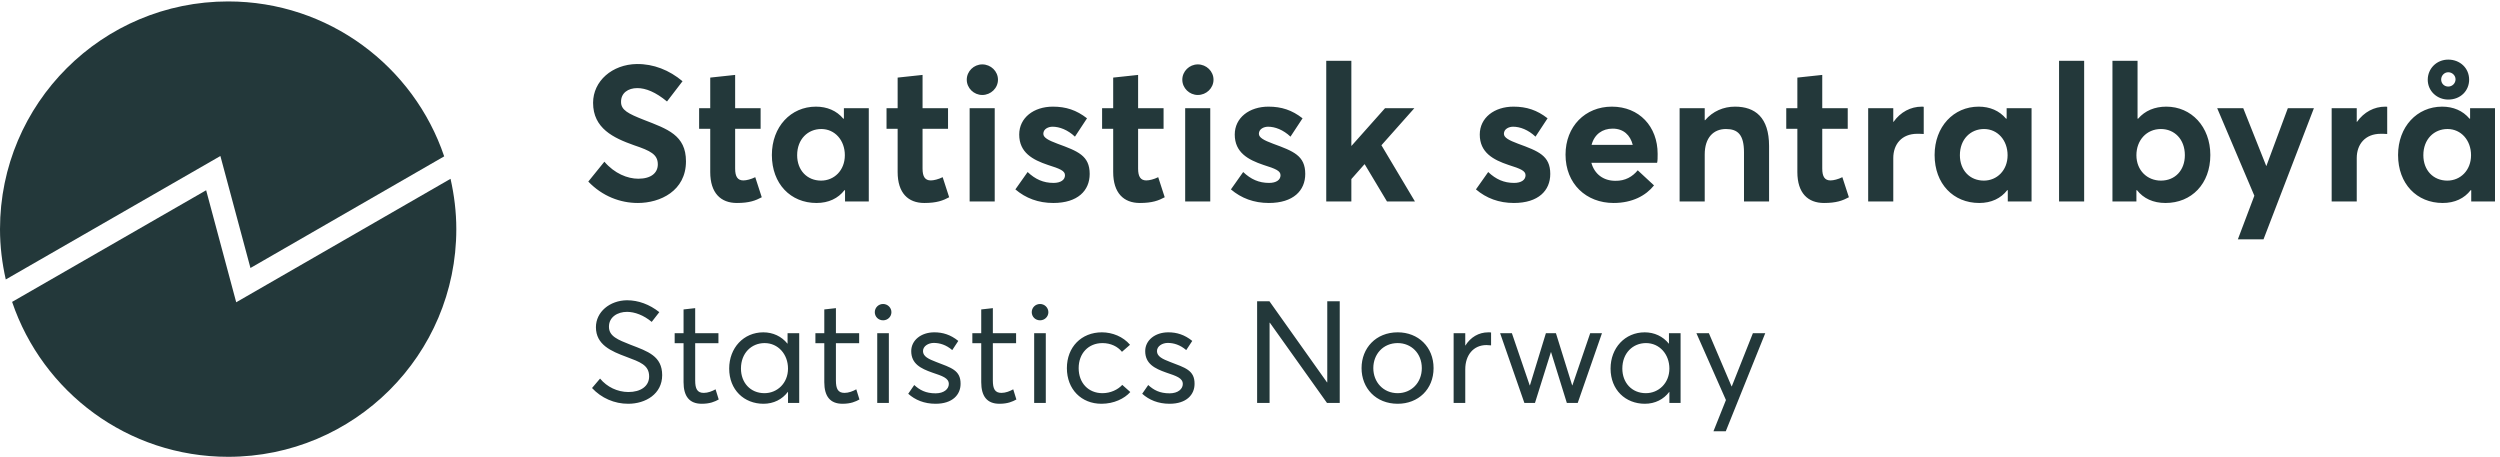
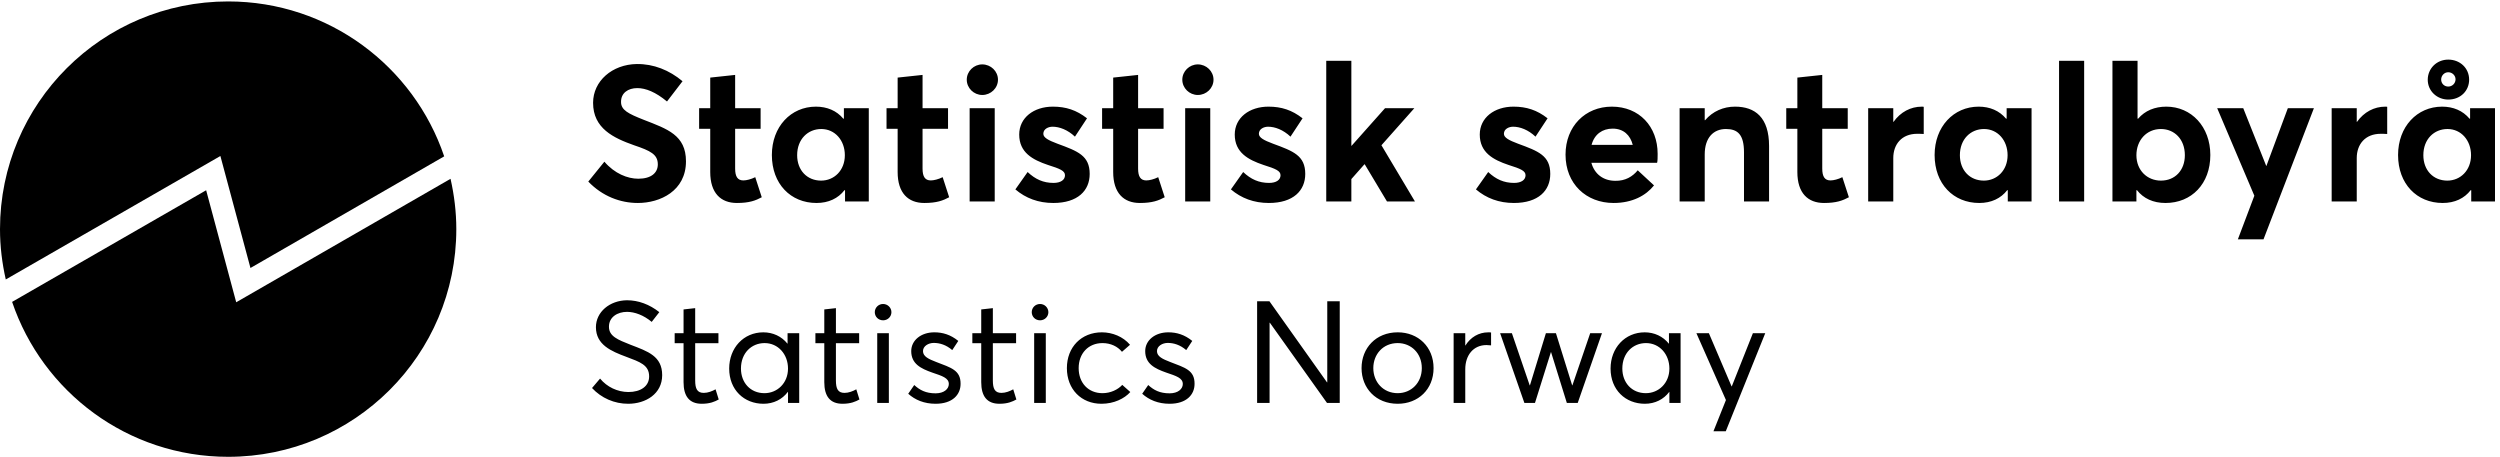
<svg xmlns="http://www.w3.org/2000/svg" width="301" height="55" viewBox="0 0 301 55">
-   <g fill="#23383A">
+   <g class="onyxia-fill-useCases-typography-textFocus">
    <path d="M70.83 21.863l1.938-2.395c1.22 1.428 2.79 2.05 4.08 2.05 1.569 0 2.353-.715 2.353-1.729 0-1.195-.875-1.633-2.86-2.301-2.467-.874-4.934-2.025-4.934-5.109 0-2.623 2.304-4.626 5.257-4.67 2.03-.024 3.921.736 5.513 2.07l-1.87 2.44c-1.36-1.128-2.558-1.612-3.573-1.612-1.13 0-1.96.6-1.96 1.635-.024 1.013.875 1.449 2.744 2.187 2.836 1.104 5.073 1.84 5.073 4.992 0 3.569-3.112 5.018-5.79 5.018-2.121 0-4.264-.806-5.97-2.576M85.512 20.712V15.51h-1.338v-2.486h1.338V9.342l2.999-.322v4.004h3.067v2.486h-3.067v4.787c0 .967.299 1.426.992 1.426.367 0 .922-.138 1.429-.391l.784 2.417c-.738.392-1.475.69-2.997.69-1.938 0-3.207-1.195-3.207-3.727M101.719 18.685c0-1.794-1.198-3.152-2.836-3.152-1.613 0-2.906 1.219-2.906 3.152 0 1.82 1.2 3.061 2.882 3.061 1.569 0 2.86-1.22 2.86-3.06zm2.883-5.66v11.23h-2.86v-1.358h-.068c-.763.99-1.916 1.542-3.368 1.542-3.112 0-5.373-2.302-5.373-5.775 0-3.408 2.283-5.824 5.305-5.824 1.338 0 2.491.483 3.297 1.45h.07v-1.266h2.997zM108.076 20.712V15.51h-1.338v-2.486h1.338V9.342l3-.322v4.004h3.067v2.486h-3.068v4.787c0 .967.3 1.426.992 1.426.367 0 .922-.138 1.43-.391l.783 2.417c-.737.392-1.475.69-2.997.69-1.937 0-3.207-1.195-3.207-3.727M116.743 24.255h3.021v-11.23h-3.02v11.23zm-.345-14.66c0-1.013.852-1.842 1.867-1.842 1.037 0 1.891.83 1.891 1.842s-.854 1.84-1.89 1.84c-1.016 0-1.868-.828-1.868-1.84zM122.25 22.804l1.476-2.092c.924.873 1.89 1.311 3.114 1.311.875 0 1.384-.368 1.384-.922 0-.529-.577-.78-2.054-1.242-1.844-.622-3.457-1.495-3.457-3.66 0-2.024 1.75-3.359 4.057-3.359 1.568 0 2.838.415 4.106 1.405l-1.452 2.208c-.878-.829-1.87-1.197-2.699-1.197-.485 0-1.108.254-1.108.853 0 .459.6.782 1.706 1.195 2.446.899 3.875 1.428 3.875 3.638 0 2.001-1.429 3.497-4.382 3.497-1.797 0-3.32-.575-4.565-1.635M134.028 20.712V15.51h-1.336v-2.486h1.336V9.342l3-.322v4.004h3.066v2.486h-3.067v4.787c0 .967.299 1.426.992 1.426.369 0 .922-.138 1.429-.391l.784 2.417c-.738.392-1.475.69-2.997.69-1.938 0-3.207-1.195-3.207-3.727M142.695 24.255h3.02v-11.23h-3.02v11.23zm-.345-14.66c0-1.013.852-1.842 1.867-1.842 1.037 0 1.89.83 1.89 1.842s-.853 1.84-1.89 1.84c-1.015 0-1.867-.828-1.867-1.84zM148.202 22.804l1.478-2.092c.922.873 1.89 1.311 3.114 1.311.875 0 1.382-.368 1.382-.922 0-.529-.575-.78-2.052-1.242-1.844-.622-3.46-1.495-3.46-3.66 0-2.024 1.753-3.359 4.06-3.359 1.568 0 2.838.415 4.103 1.405l-1.452 2.208c-.875-.829-1.867-1.197-2.698-1.197-.483 0-1.107.254-1.107.853 0 .459.6.782 1.709 1.195 2.442.899 3.873 1.428 3.873 3.638 0 2.001-1.431 3.497-4.384 3.497-1.797 0-3.32-.575-4.566-1.635M164.27 19.79l-1.567 1.772v2.693h-3.023V7.317h3.023v10.24h.024l4.033-4.533h3.53l-3.966 4.464 4.034 6.767h-3.367l-2.673-4.466h-.048M177.704 22.804l1.476-2.092c.922.873 1.89 1.311 3.114 1.311.875 0 1.382-.368 1.382-.922 0-.529-.575-.78-2.05-1.242-1.848-.622-3.462-1.495-3.462-3.66 0-2.024 1.753-3.359 4.06-3.359 1.568 0 2.838.415 4.103 1.405l-1.452 2.208c-.875-.829-1.867-1.197-2.698-1.197-.483 0-1.106.254-1.106.853 0 .459.6.782 1.708 1.195 2.444.899 3.873 1.428 3.873 3.638 0 2.001-1.429 3.497-4.382 3.497-1.797 0-3.321-.575-4.566-1.635M191.625 17.443h4.958c-.3-1.174-1.107-1.956-2.421-1.956-1.223 0-2.192.666-2.537 1.956zm7.887 2.162h-7.909c.367 1.337 1.427 2.164 2.881 2.164 1.2.024 2.075-.505 2.699-1.265l1.96 1.818c-.968 1.22-2.605 2.117-4.867 2.117-3.296 0-5.786-2.302-5.786-5.822 0-3.407 2.374-5.777 5.58-5.777 3.297 0 5.51 2.393 5.51 5.684 0 .368 0 .897-.068 1.081zM212.996 17.581v6.674h-3.019V18.34c0-2.14-.763-2.807-2.17-2.807-1.522 0-2.559 1.058-2.559 3.061v5.661h-3.023v-11.23h3.023v1.448h.047c.922-1.08 2.213-1.633 3.597-1.633 2.42 0 4.104 1.289 4.104 4.741M216.402 20.712V15.51h-1.337v-2.486h1.337V9.342l2.997-.322v4.004h3.068v2.486h-3.068v4.787c0 .967.301 1.426.992 1.426.37 0 .922-.138 1.429-.391l.786 2.417c-.74.392-1.477.69-2.997.69-1.94 0-3.207-1.195-3.207-3.727M231.617 12.864v3.268c-.3-.023-.623-.023-.786-.023-1.865 0-2.88 1.265-2.88 2.921v5.225h-3.023v-11.23h3.022v1.656h.024c.852-1.198 2.073-1.84 3.412-1.84.091 0 .185 0 .231.023M241.714 18.685c0-1.794-1.198-3.152-2.837-3.152-1.613 0-2.906 1.219-2.906 3.152 0 1.82 1.2 3.061 2.885 3.061 1.567 0 2.858-1.22 2.858-3.06zm2.885-5.66v11.23h-2.862v-1.358h-.068c-.763.99-1.916 1.542-3.368 1.542-3.114 0-5.374-2.302-5.374-5.775 0-3.408 2.283-5.824 5.306-5.824 1.338 0 2.489.483 3.296 1.45h.07v-1.266h3zM247.91 24.255h3.022V7.317h-3.022zM263.057 18.685c0-1.933-1.268-3.152-2.883-3.152-1.73 0-2.95 1.358-2.95 3.152 0 1.84 1.314 3.061 2.95 3.061 1.707 0 2.883-1.242 2.883-3.06zm3.067-.021c0 3.473-2.261 5.775-5.397 5.775-1.498 0-2.651-.552-3.436-1.542h-.067v1.358h-2.885V7.317h3.022v6.972h.068c.831-.966 2.008-1.449 3.392-1.449 3.02 0 5.303 2.416 5.303 5.824zM278.595 13.024l-6.067 15.788h-3.088l1.984-5.247-4.475-10.54h3.137l2.766 6.95h.024l2.581-6.95h3.138M287.419 12.864v3.268c-.301-.023-.623-.023-.784-.023-1.868 0-2.883 1.265-2.883 2.921v5.225h-3.02v-11.23h3.02v1.656h.023c.852-1.198 2.077-1.84 3.413-1.84.091 0 .184 0 .231.023M293.916 9.572c0 .482.369.85.854.85a.877.877 0 0 0 .878-.873c0-.46-.395-.85-.878-.85-.485 0-.854.412-.854.873zm-1.615.023c0-1.311 1.04-2.418 2.47-2.418 1.407 0 2.513 1.014 2.513 2.418 0 1.312-1.015 2.393-2.514 2.393-1.337 0-2.47-1.011-2.47-2.393zm5.212 9.09c0-1.794-1.198-3.152-2.834-3.152-1.615 0-2.908 1.219-2.908 3.152 0 1.82 1.2 3.061 2.885 3.061 1.566 0 2.857-1.22 2.857-3.06zm2.885-5.66v11.23h-2.862v-1.358h-.067c-.761.99-1.915 1.542-3.369 1.542-3.114 0-5.373-2.302-5.373-5.775 0-3.408 2.283-5.824 5.305-5.824 1.338 0 2.491.483 3.299 1.45h.068v-1.266h2.999zM71.28 46.718l.968-1.138a4.457 4.457 0 0 0 3.403 1.62c1.503 0 2.505-.706 2.505-1.878 0-1.38-1.106-1.74-2.747-2.36-1.815-.673-3.66-1.45-3.66-3.57 0-1.827 1.657-3.223 3.747-3.24 1.363 0 2.711.5 3.885 1.43l-.915 1.174c-.967-.81-2.057-1.208-2.97-1.208-1.14 0-2.177.62-2.177 1.777-.017 1.17 1.09 1.584 2.607 2.187 2.073.794 3.8 1.363 3.8 3.656 0 2.257-1.985 3.446-4.092 3.446a5.917 5.917 0 0 1-4.354-1.896M82.3 46.012v-4.69h-1.07v-1.206h1.07v-2.86l1.4-.156v3.016h2.8v1.206h-2.8v4.482c0 1.001.243 1.5 1.036 1.5.5 0 1.02-.207 1.418-.431l.38 1.224c-.467.259-1.054.517-2.04.517-1.503 0-2.194-.912-2.194-2.602M94.876 44.374c0-1.724-1.193-3.067-2.815-3.067-1.59 0-2.85 1.206-2.85 3.067 0 1.688 1.123 2.964 2.831 2.964 1.522 0 2.834-1.189 2.834-2.964zm1.349-4.258v8.394h-1.349v-1.326h-.019c-.672.897-1.708 1.43-2.935 1.43-2.33 0-4.128-1.671-4.128-4.24 0-2.48 1.728-4.361 4.11-4.361 1.158 0 2.195.482 2.903 1.362h.016v-1.259h1.402zM99.245 46.012v-4.69h-1.07v-1.206h1.07v-2.86l1.4-.156v3.016h2.797v1.206h-2.798v4.482c0 1.001.242 1.5 1.037 1.5.5 0 1.02-.207 1.416-.431l.38 1.224c-.467.259-1.054.517-2.038.517-1.503 0-2.194-.912-2.194-2.602M105.62 48.51h1.398v-8.394h-1.399v8.394zm-.295-10.928a.988.988 0 0 1 1.002-.982c.551 0 1 .449 1 .982 0 .552-.449.984-1 .984-.57 0-1.002-.432-1.002-.984zM109.35 47.408l.725-1.051c.657.602 1.382 1 2.573 1 1.003 0 1.59-.518 1.59-1.121 0-.726-.778-.965-2.003-1.38-1.365-.482-2.523-1.05-2.523-2.584 0-1.293 1.175-2.26 2.781-2.26 1.001 0 1.953.278 2.885 1.035l-.727 1.104c-.742-.639-1.517-.863-2.227-.863-.639 0-1.296.38-1.296.984 0 .653.691.964 1.59 1.31 1.779.689 2.953.983 2.936 2.637 0 1.31-.984 2.395-3.006 2.395-1.382 0-2.47-.464-3.298-1.206M118.14 46.012v-4.69h-1.07v-1.206h1.07v-2.86l1.4-.156v3.016h2.797v1.206h-2.798v4.482c0 1.001.242 1.5 1.037 1.5.5 0 1.02-.207 1.416-.431l.38 1.224c-.467.259-1.054.517-2.038.517-1.503 0-2.194-.912-2.194-2.602M124.514 48.51h1.4v-8.394h-1.4v8.394zm-.292-10.928c0-.533.43-.982 1-.982a.998.998 0 0 1 1.003.982c0 .552-.45.984-1.003.984-.57 0-1-.432-1-.984zM128.453 44.322c0-2.533 1.744-4.31 4.214-4.31 1.261 0 2.558.519 3.387 1.5l-.969.846c-.517-.638-1.346-1.05-2.348-1.05-1.694 0-2.866 1.239-2.866 3.014 0 1.793 1.172 3.016 2.866 3.016.985 0 1.865-.43 2.384-.998l.967.86c-.708.794-1.97 1.414-3.472 1.414-2.419 0-4.163-1.741-4.163-4.292M137.521 47.408l.725-1.051c.657.602 1.382 1 2.573 1 1.003 0 1.59-.518 1.59-1.121 0-.726-.778-.965-2.003-1.38-1.365-.482-2.523-1.05-2.523-2.584 0-1.293 1.175-2.26 2.782-2.26 1 0 1.952.278 2.884 1.035l-.727 1.104c-.742-.639-1.517-.863-2.227-.863-.638 0-1.296.38-1.296.984 0 .653.691.964 1.59 1.31 1.779.689 2.953.983 2.936 2.637 0 1.31-.984 2.395-3.006 2.395-1.382 0-2.47-.464-3.298-1.206M161.304 36.273V48.51h-1.537l-6.874-9.652h-.036v9.652h-1.5V36.273h1.483l6.927 9.756h.036v-9.757h1.501M171.186 44.322c0-1.792-1.28-3.015-2.902-3.015-1.761 0-2.937 1.343-2.937 3.015 0 1.673 1.19 3.016 2.937 3.016 1.622 0 2.902-1.24 2.902-3.016zm-7.255 0c0-2.412 1.727-4.31 4.353-4.31 2.47 0 4.318 1.758 4.318 4.31 0 2.55-1.848 4.292-4.318 4.292-2.626 0-4.353-1.879-4.353-4.292zM179.525 40.032v1.55a7.456 7.456 0 0 0-.55-.036c-1.588 0-2.557 1.225-2.557 2.913v4.051h-1.401v-8.394h1.4V41.6h.018c.62-1 1.607-1.586 2.745-1.586.14 0 .258 0 .345.019M192.877 40.116l-2.918 8.394h-1.313l-1.899-6.118h-.017l-1.918 6.118h-1.278l-2.92-8.394h1.417l2.143 6.274h.032l1.92-6.274h1.208l1.953 6.274h.031l2.143-6.274h1.416M200.994 44.374c0-1.724-1.19-3.067-2.815-3.067-1.588 0-2.85 1.206-2.85 3.067 0 1.688 1.124 2.964 2.833 2.964 1.52 0 2.832-1.189 2.832-2.964zm1.348-4.258v8.394h-1.348v-1.326h-.015c-.674.897-1.71 1.43-2.936 1.43-2.334 0-4.131-1.671-4.131-4.24 0-2.48 1.73-4.361 4.112-4.361 1.157 0 2.194.482 2.902 1.362h.017v-1.259h1.399z" />
    <g>
      <path d="M212.536 40.116l-4.753 11.808H206.3l1.503-3.759-3.557-8.049h1.503l2.728 6.395h.034l2.538-6.395h1.488M30.155 32.266L53.48 18.825C49.816 7.988 39.567.173 27.47.173 12.298.173 0 12.447 0 27.587c0 2.085.254 4.108.695 6.06l25.84-14.864 3.62 13.483" />
    </g>
    <path d="M28.44 36.393l-3.62-13.486-23.362 13.44C5.123 47.186 15.372 55 27.47 55c15.171 0 27.47-12.273 27.47-27.413 0-2.086-.255-4.108-.695-6.059L28.44 36.393" />
  </g>
</svg>
